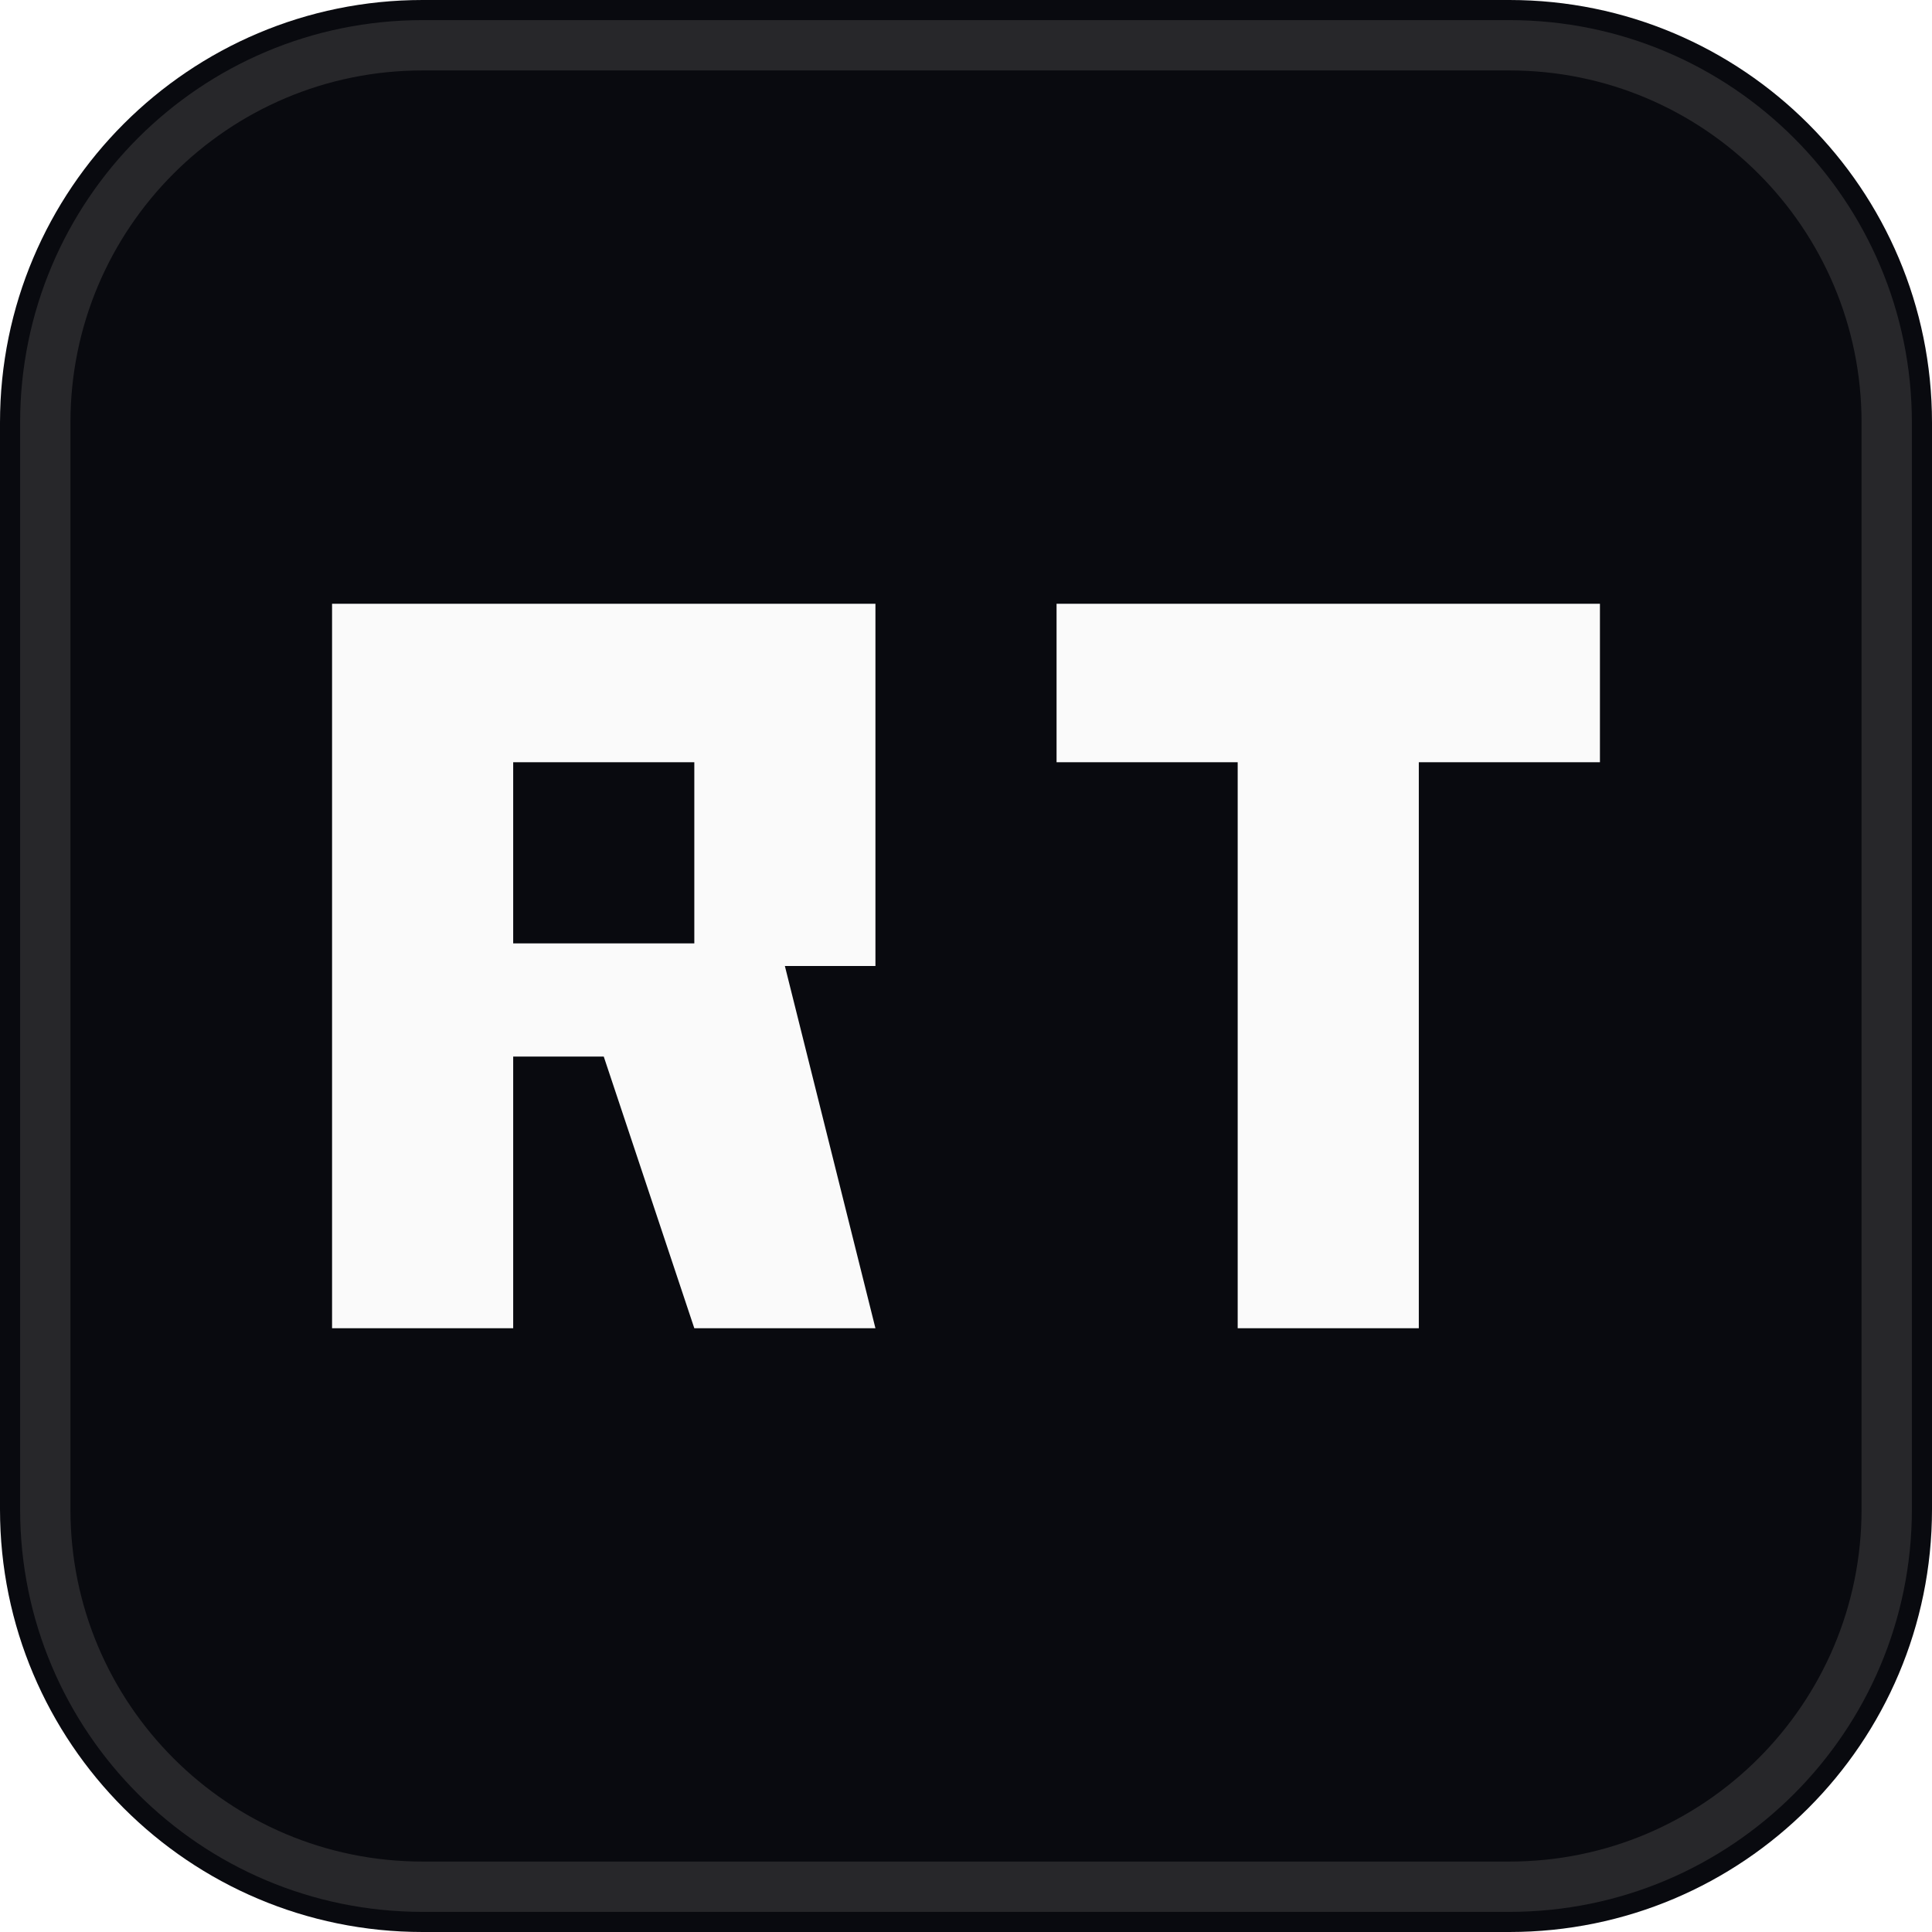
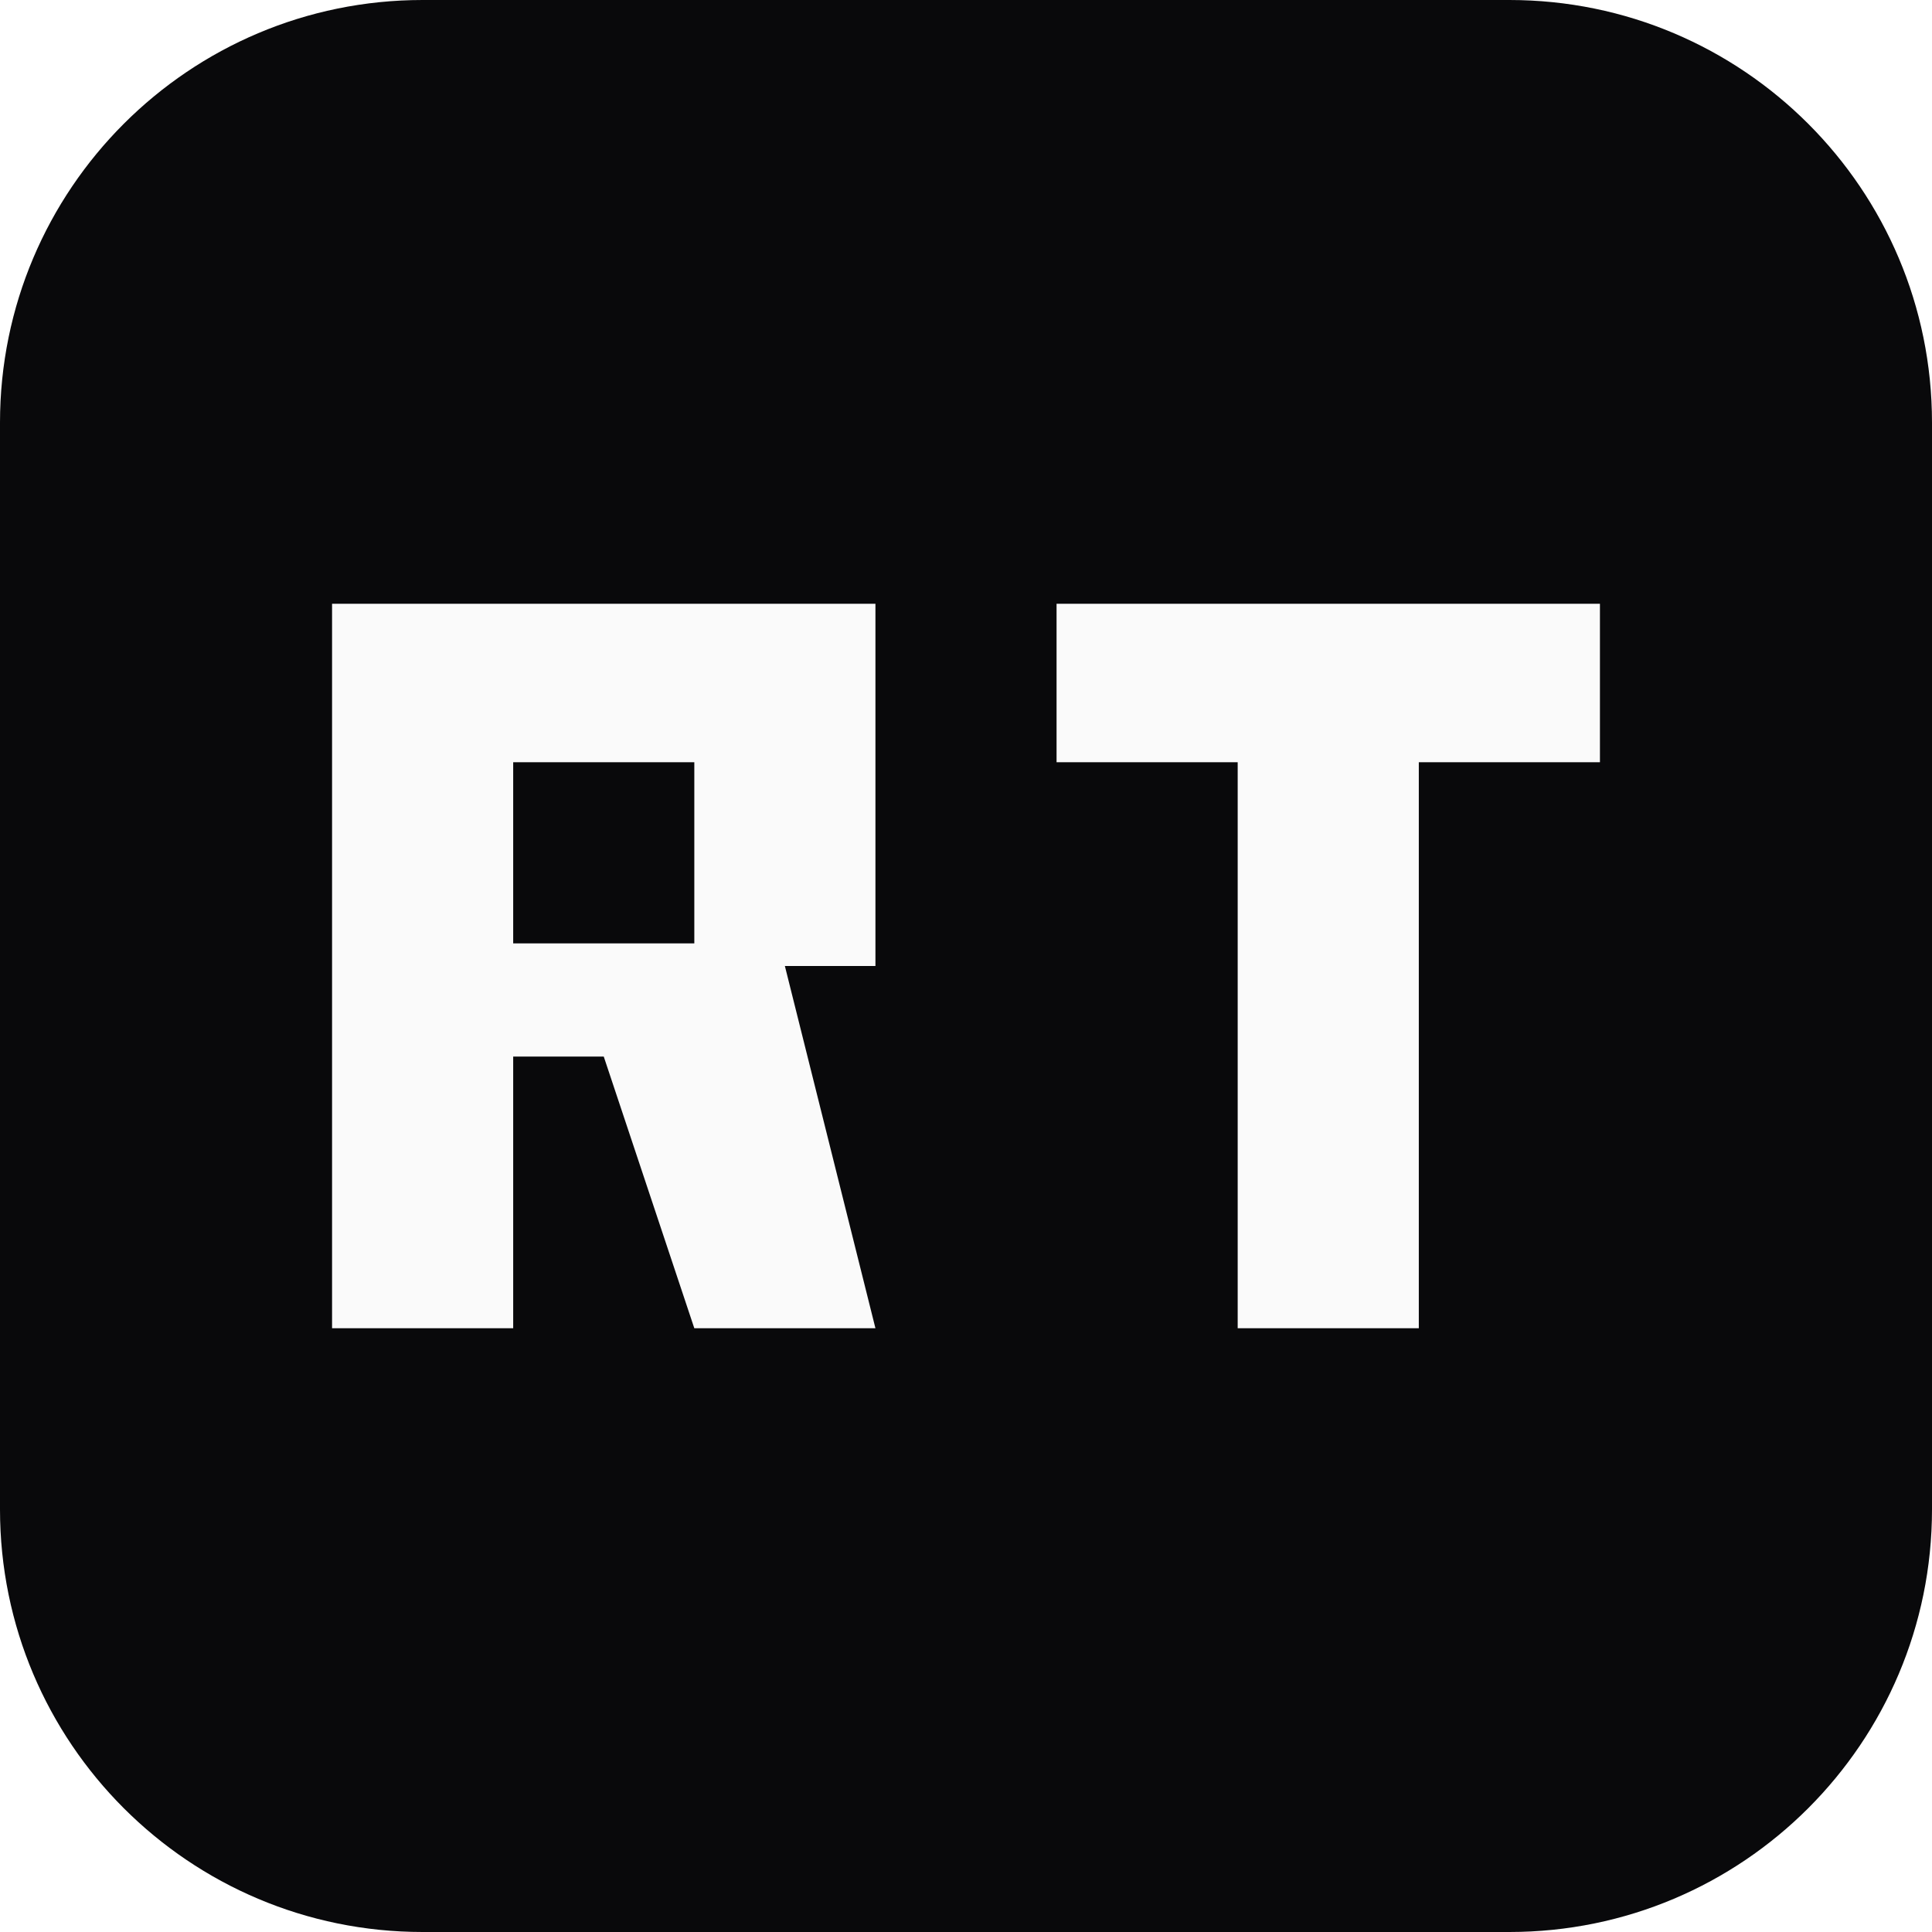
<svg xmlns="http://www.w3.org/2000/svg" width="192" height="192" viewBox="0 0 192 192" fill="none">
-   <rect width="192" height="192" rx="42" fill="#090a0f" />
-   <rect x="4.5" y="4.5" width="183" height="183" rx="37.5" stroke="#27272a" stroke-width="5" />
+   <rect width="192" height="192" rx="42" fill="#09090b" />
  <g transform="matrix(0.28125 0 0 0.28125 24 60)">
    <path fill="#fafafa" fill-rule="evenodd" clip-rule="evenodd" d="M32 0h192v128h-32l32 128h-64l-32-96H96v96H32V0zm64 56h64v64H96V56zM288 0h192v56h-64v200h-64V56h-64V0z" />
  </g>
</svg>
